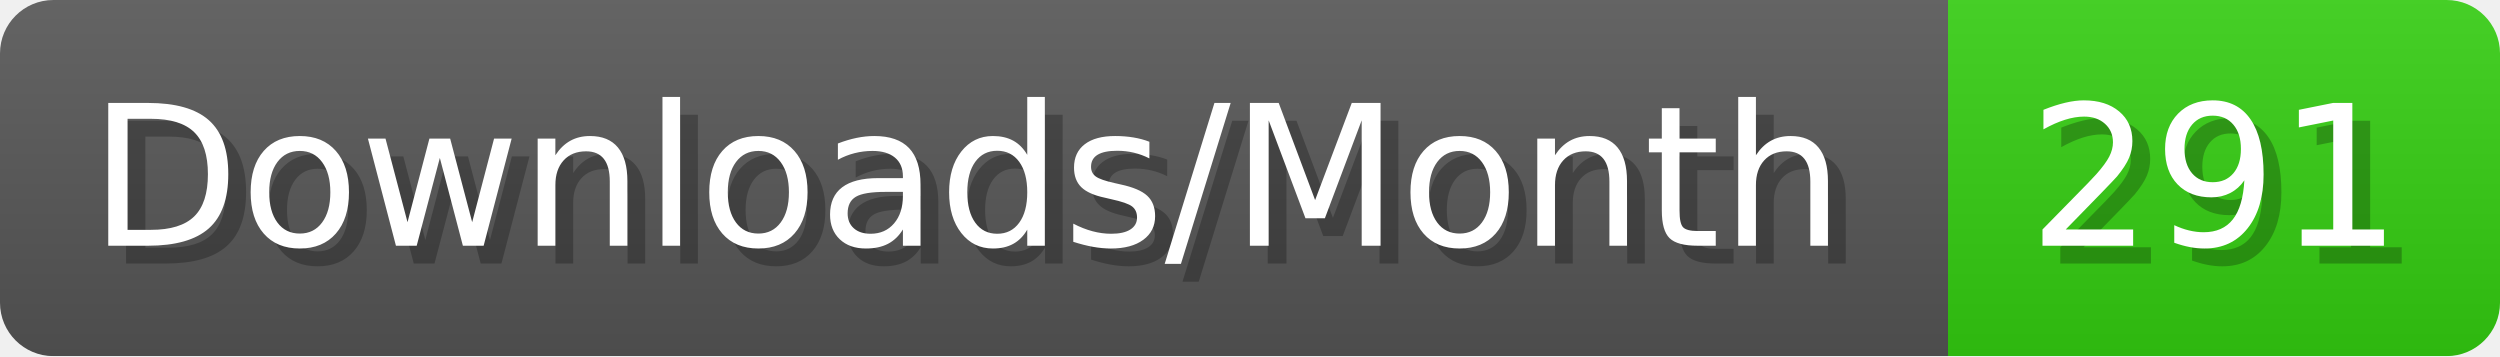
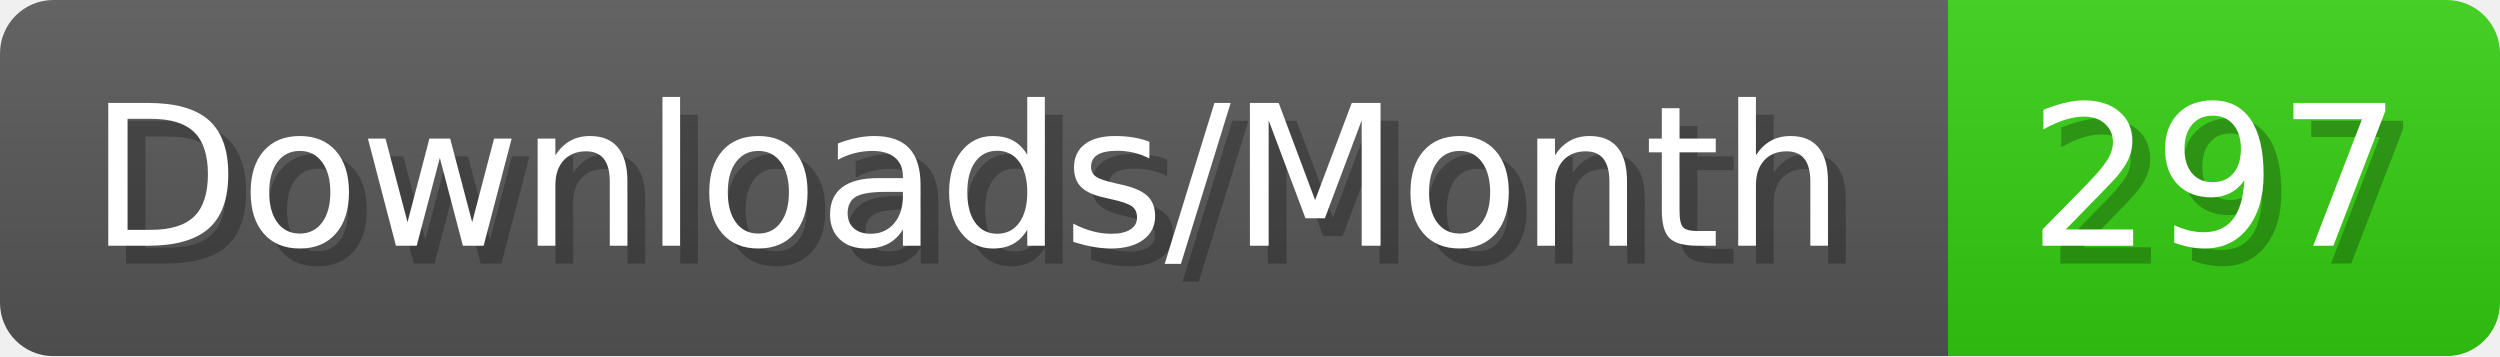
- <svg xmlns="http://www.w3.org/2000/svg" width="140.4" height="20" viewBox="0 0 1404 200" role="img" aria-label="Downloads/Month: 291">
+ <svg xmlns="http://www.w3.org/2000/svg" width="140.4" height="20" viewBox="0 0 1404 200" role="img" aria-label="Downloads/Month: 297">
  <linearGradient id="YlXUI" x2="0" y2="100%">
    <stop offset="0" stop-opacity=".1" stop-color="#EEE" />
    <stop offset="1" stop-opacity=".1" />
  </linearGradient>
  <mask id="JHhop">
    <rect width="1404" height="200" rx="30" fill="#FFF" />
  </mask>
  <g mask="url(#JHhop)">
    <rect width="1094" height="200" fill="#555" />
    <rect width="310" height="200" fill="#3C1" x="1094" />
    <rect width="1404" height="200" fill="url(#YlXUI)" />
  </g>
  <g aria-hidden="true" fill="#fff" text-anchor="start" font-family="Verdana,DejaVu Sans,sans-serif" font-size="110">
    <text x="60" y="148" textLength="994" fill="#000" opacity="0.25">Downloads/Month</text>
    <text x="50" y="138" textLength="994">Downloads/Month</text>
-     <text x="1149" y="148" textLength="210" fill="#000" opacity="0.25">291</text>
-     <text x="1139" y="138" textLength="210">291</text>
+     <text x="1149" y="148" textLength="210" fill="#000" opacity="0.25">297</text>
+     <text x="1139" y="138" textLength="210">297</text>
  </g>
</svg>
